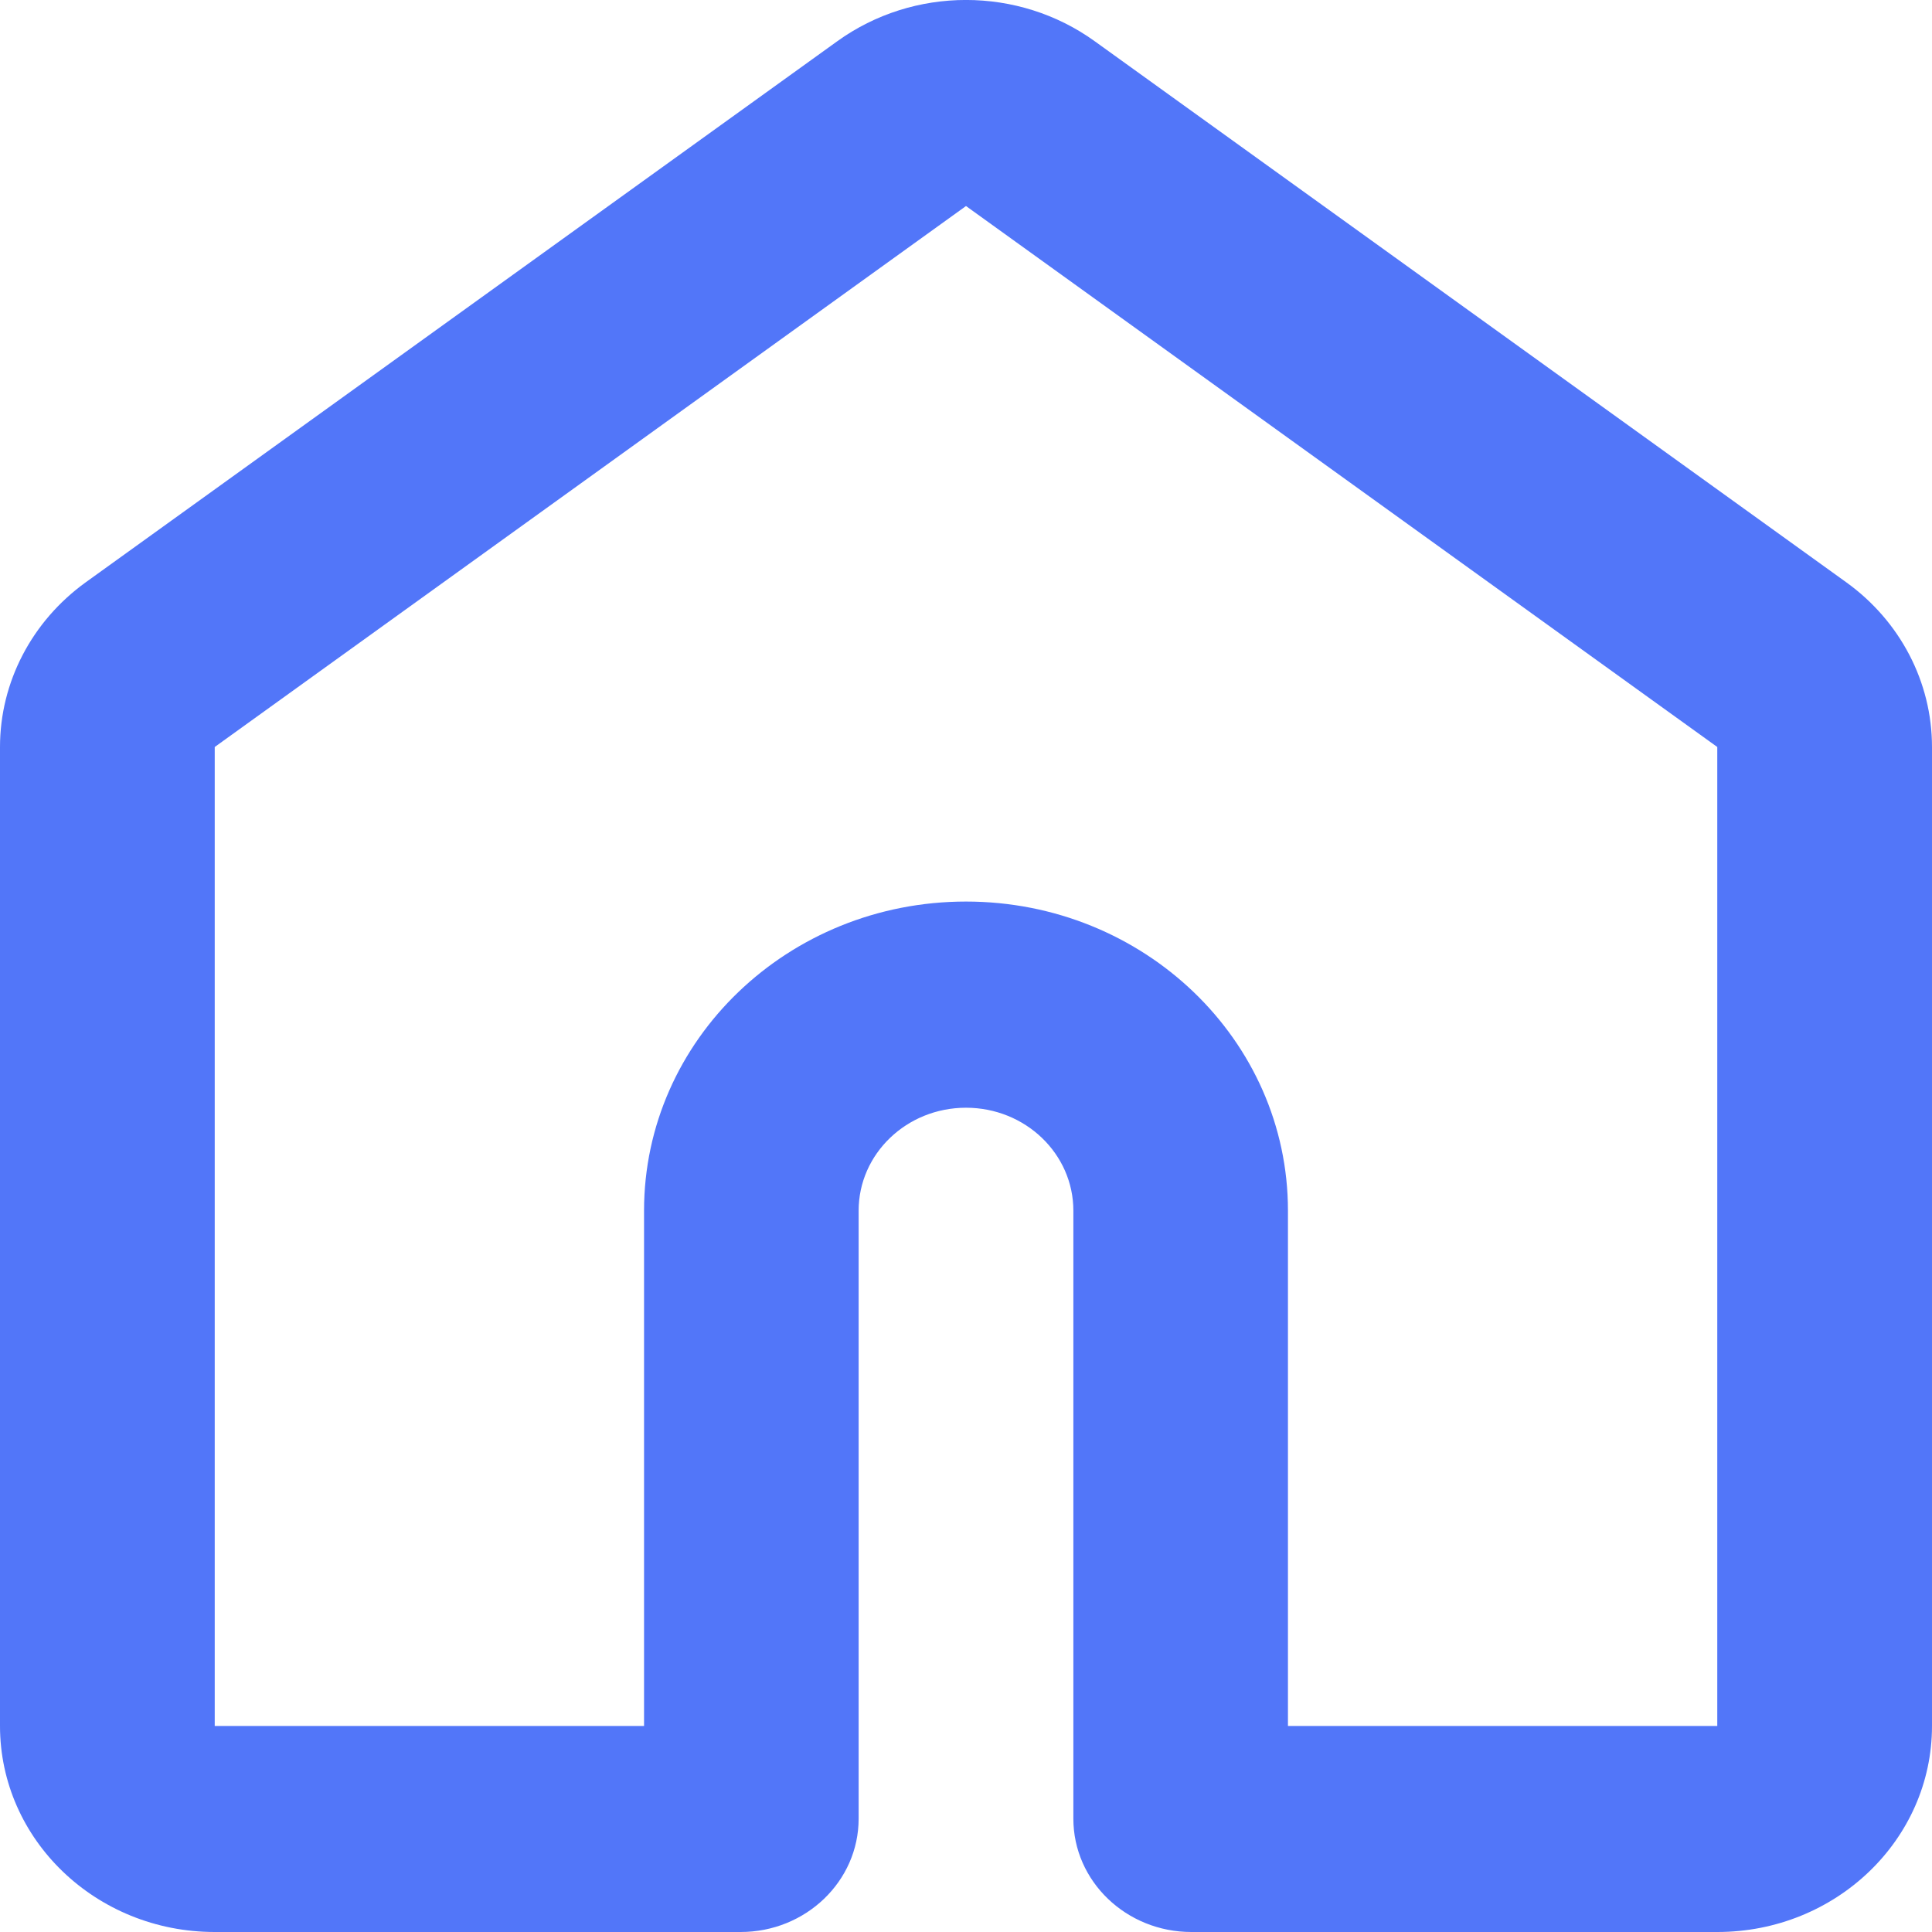
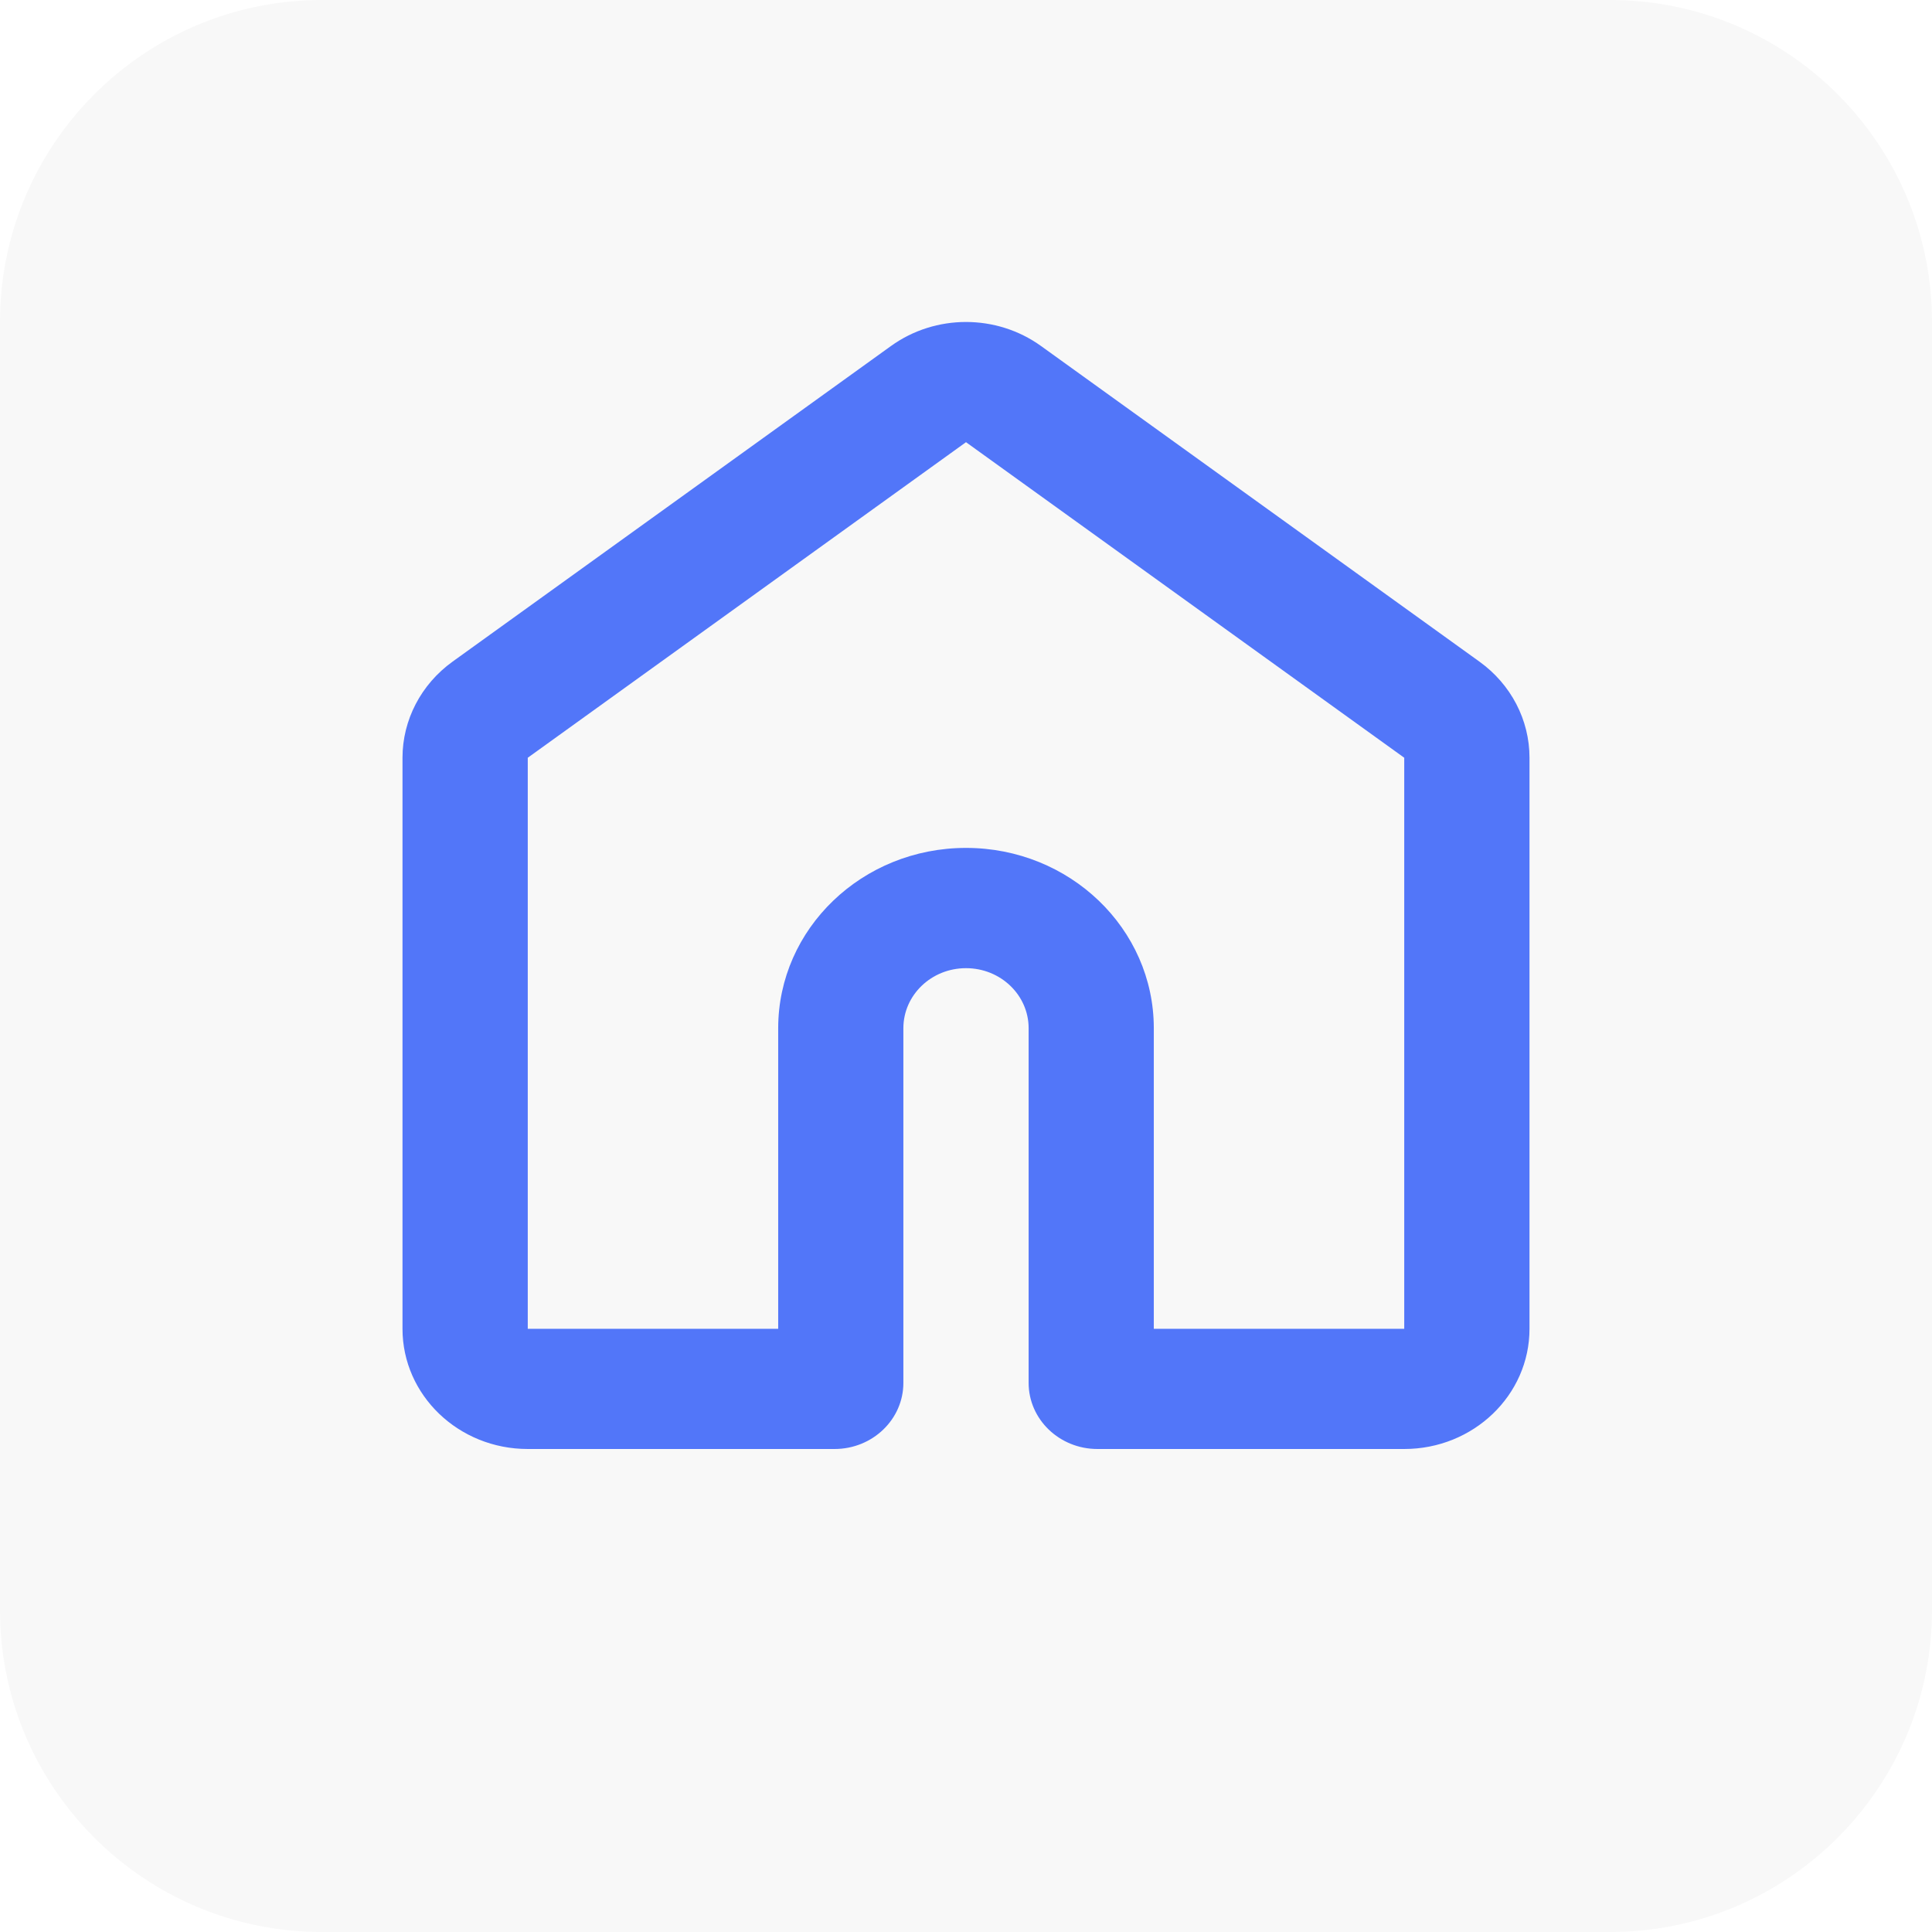
- <svg xmlns="http://www.w3.org/2000/svg" width="14" height="14" viewBox="0 0 14 14" fill="none">
-   <path fill-rule="evenodd" clip-rule="evenodd" d="M6.067 0.299C6.62 -0.1 7.38 -0.1 7.933 0.299L13.378 4.219C13.77 4.501 14 4.943 14 5.413V12.507C14 13.331 13.304 14 12.444 14H8.633C8.161 14 7.778 13.632 7.778 13.179V8.773C7.778 8.361 7.43 8.027 7 8.027C6.57 8.027 6.222 8.361 6.222 8.773V13.179C6.222 13.632 5.839 14 5.367 14H1.556C0.696 14 0 13.331 0 12.507V5.413C0 4.943 0.231 4.501 0.622 4.219L6.067 0.299ZM7 1.493L1.556 5.413V12.507H4.667V8.773C4.667 7.536 5.711 6.533 7 6.533C8.289 6.533 9.333 7.536 9.333 8.773V12.507H12.444V5.413L7 1.493Z" fill="#5276F9" />
+ <svg xmlns="http://www.w3.org/2000/svg" width="24" height="24" viewBox="0 0 24 24" fill="none">
+   <rect width="24" height="24" rx="4" fill="#F8F8F8" />
+   <path fill-rule="evenodd" clip-rule="evenodd" d="M11.067 4.299C11.62 3.9 12.38 3.9 12.933 4.299L18.378 8.219C18.77 8.501 19 8.943 19 9.413V16.507C19 17.331 18.304 18 17.444 18H13.633C13.161 18 12.778 17.632 12.778 17.179V12.773C12.778 12.361 12.43 12.027 12 12.027C11.57 12.027 11.222 12.361 11.222 12.773V17.179C11.222 17.632 10.839 18 10.367 18H6.556C5.696 18 5 17.331 5 16.507V9.413C5 8.943 5.231 8.501 5.622 8.219L11.067 4.299ZM12 5.493L6.556 9.413V16.507H9.667V12.773C9.667 11.536 10.711 10.533 12 10.533C13.289 10.533 14.333 11.536 14.333 12.773V16.507H17.444V9.413L12 5.493Z" fill="#5276F9" />
</svg>
